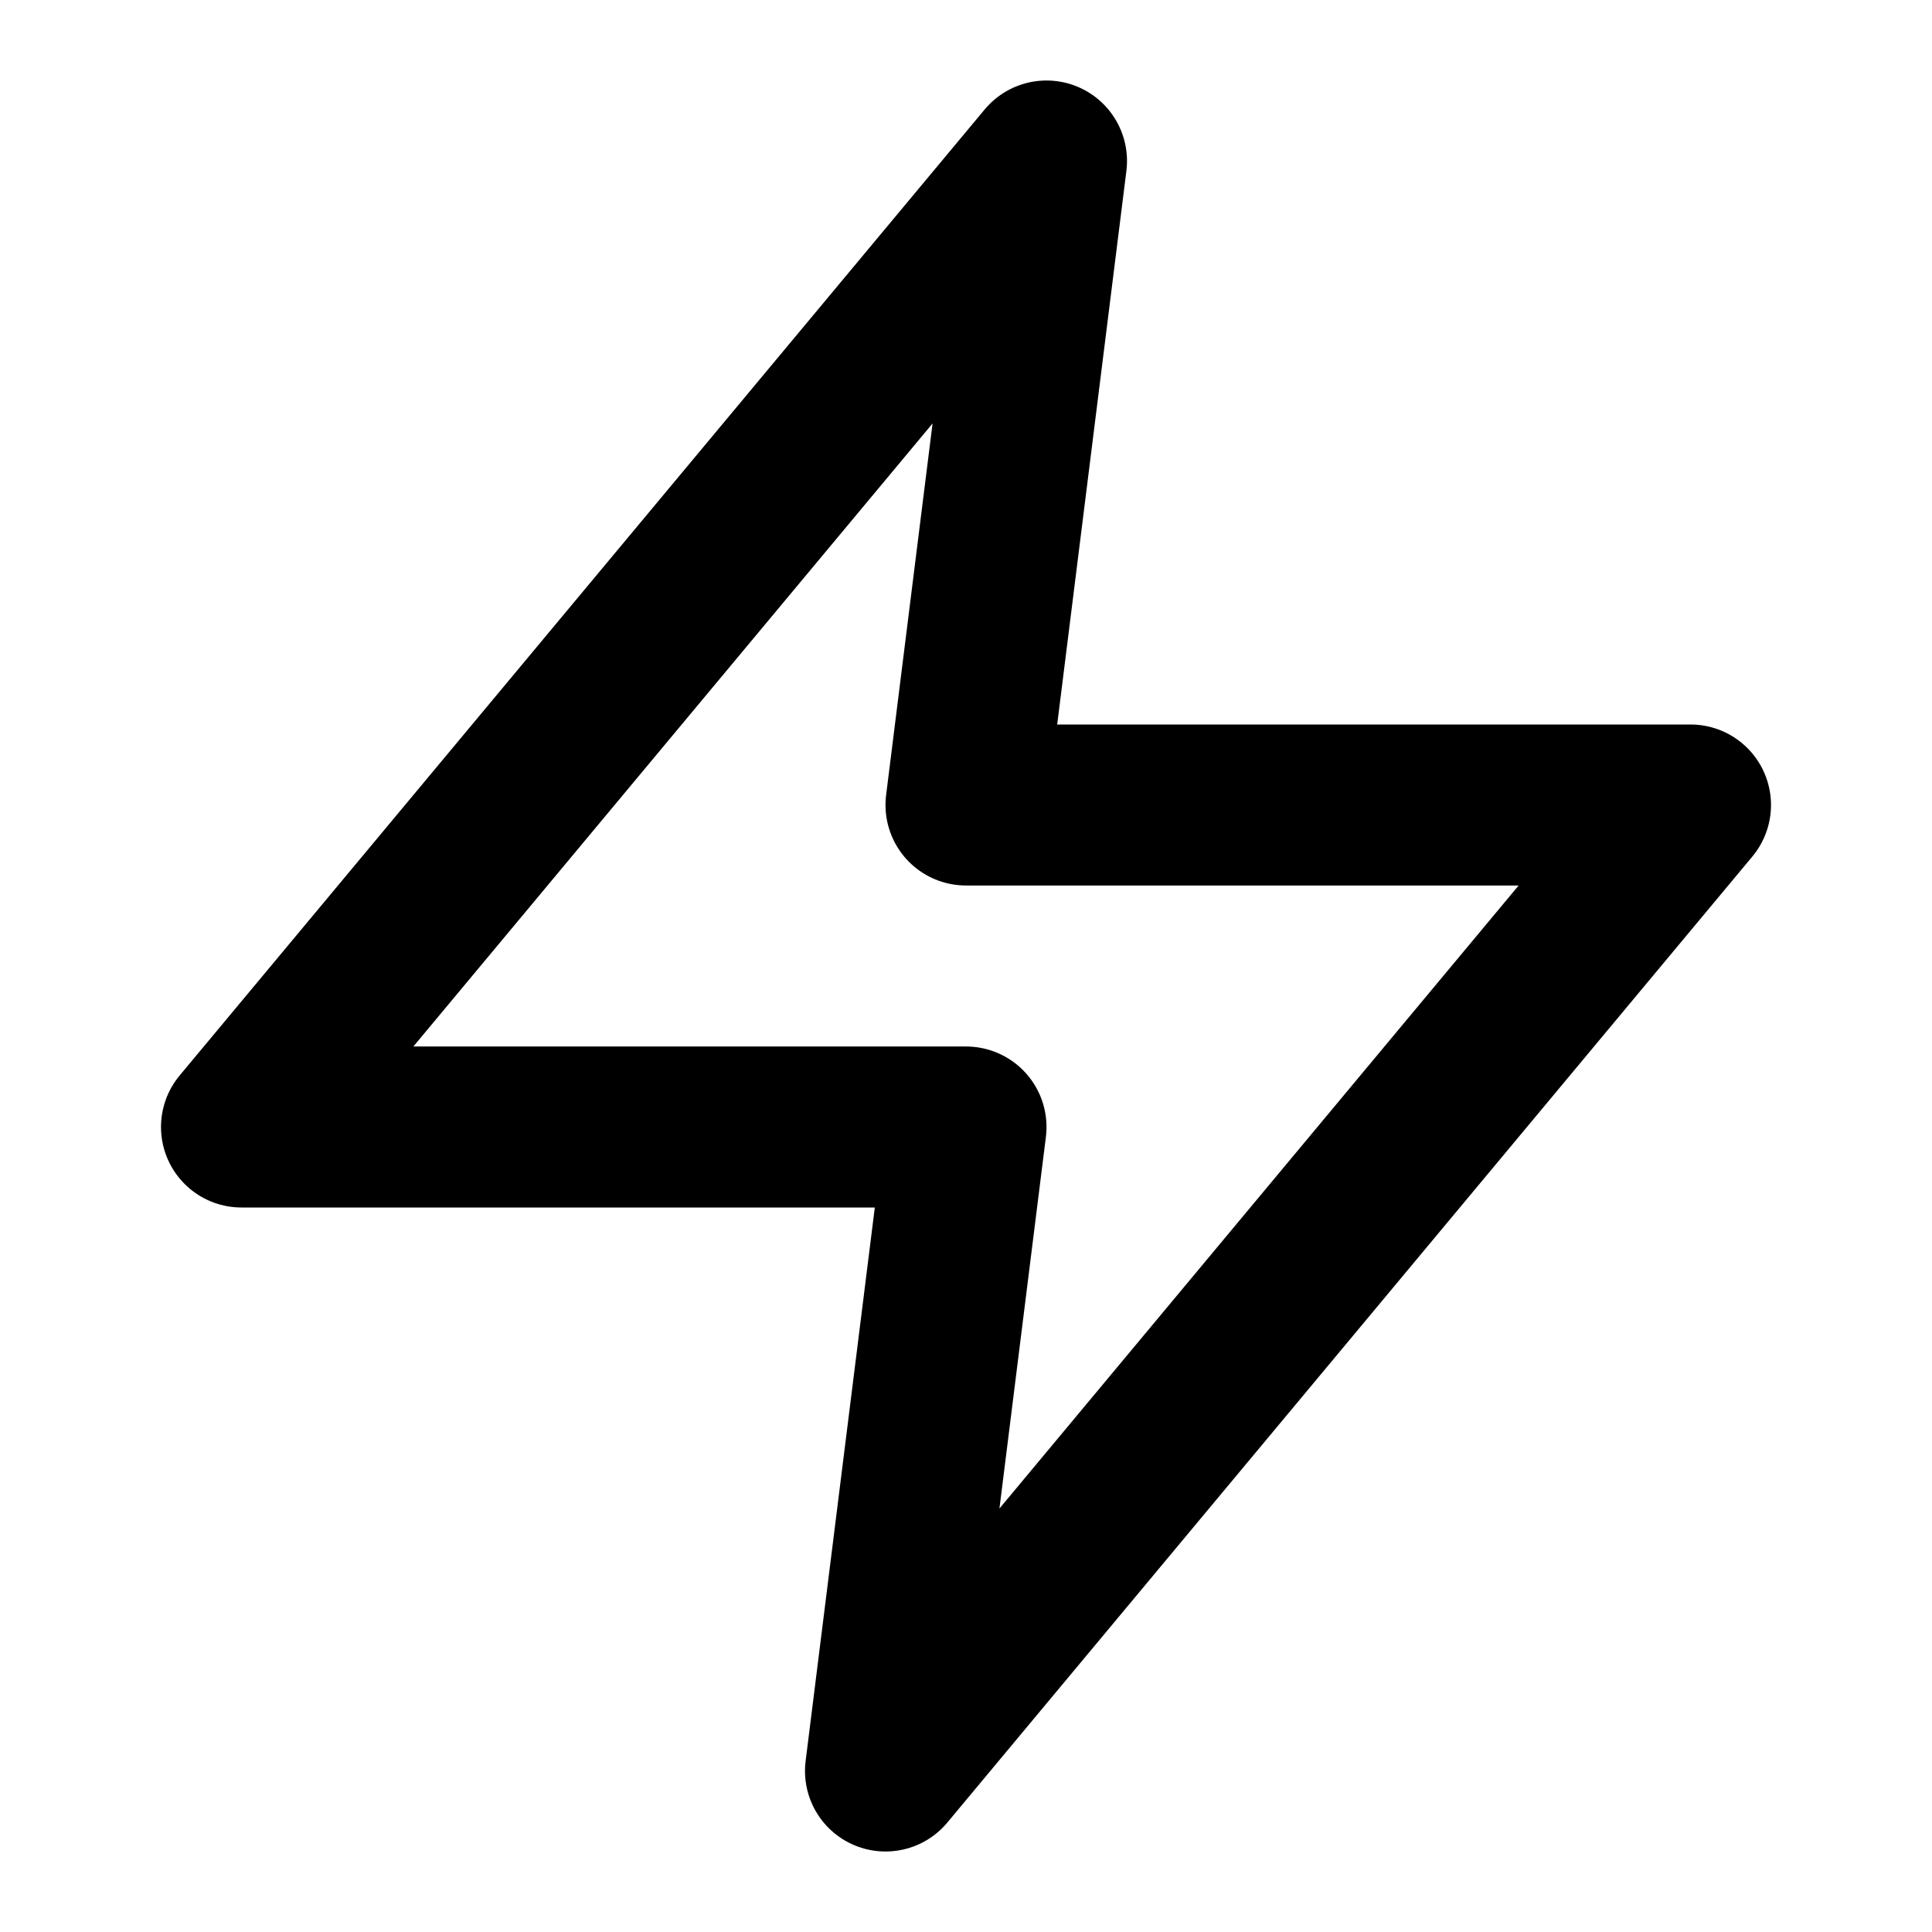
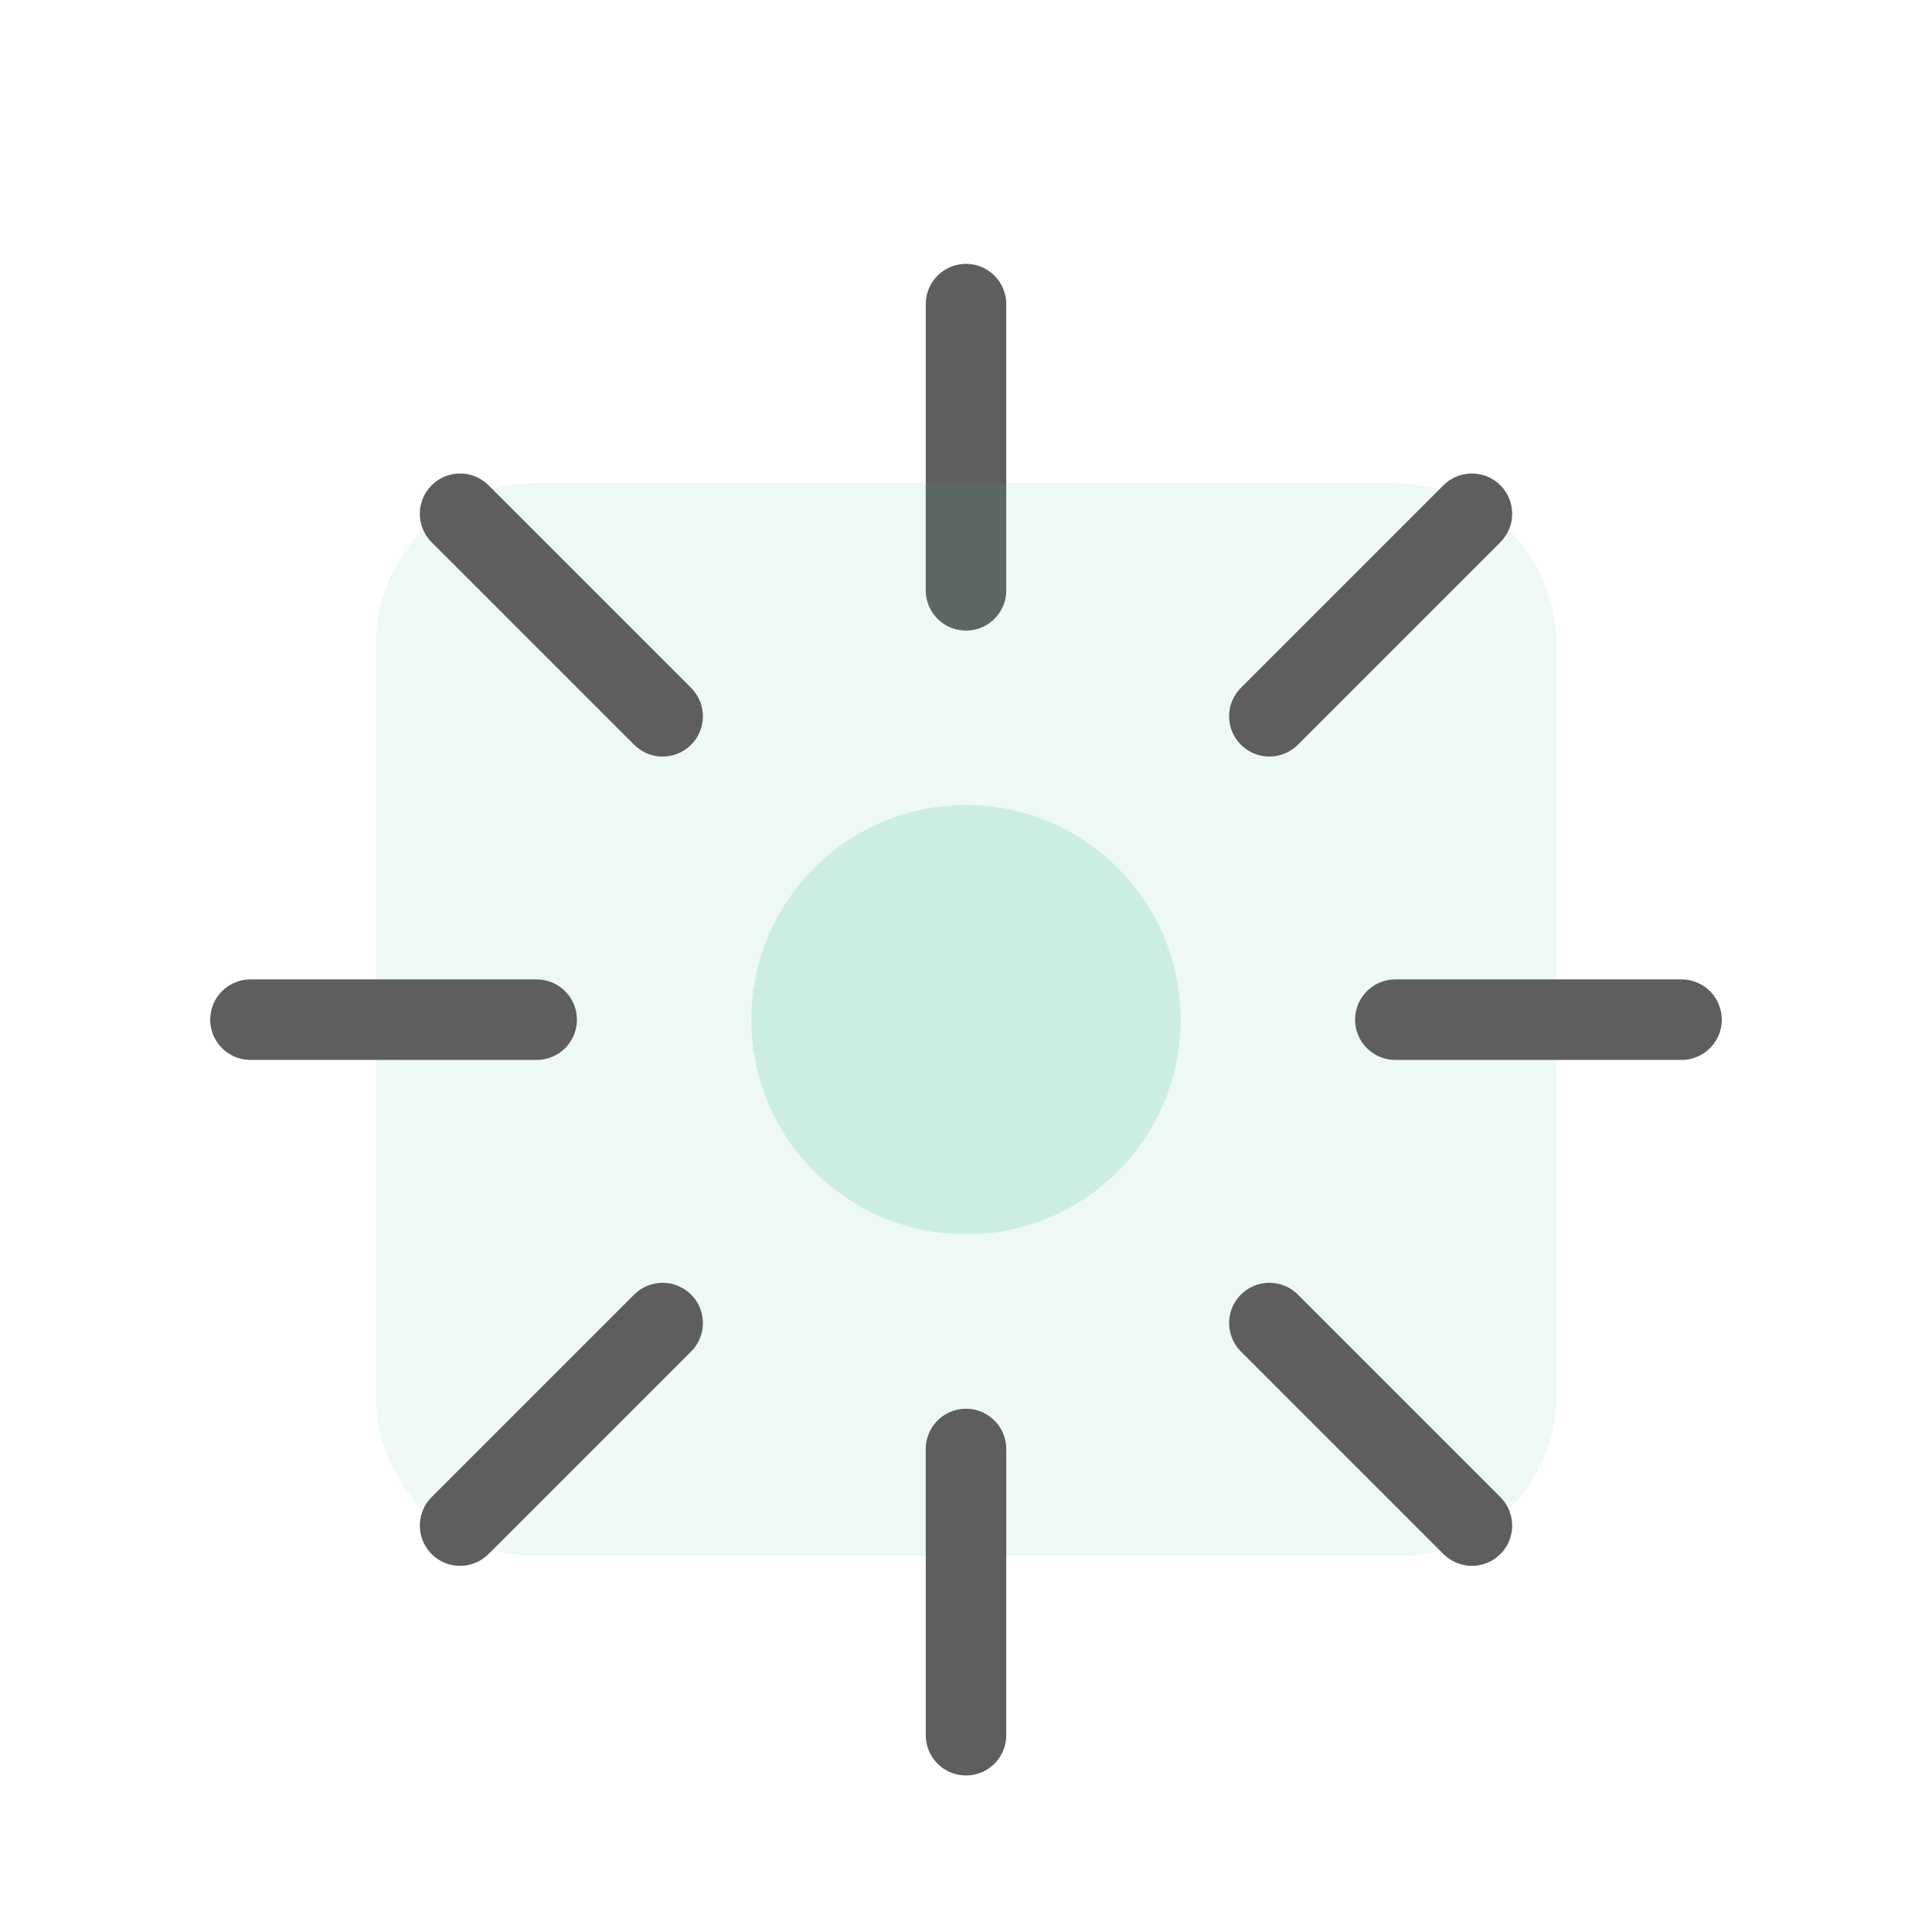
- <svg xmlns="http://www.w3.org/2000/svg" width="24" height="24" viewBox="0 0 24 24" fill="none" stroke="currentColor" stroke-width="2" stroke-linecap="round" stroke-linejoin="round" class="feather feather-zap">
-   <polygon points="13 2 3 14 12 14 11 22 21 10 12 10 13 2" />
+ <svg xmlns="http://www.w3.org/2000/svg" width="36" height="36" viewBox="0 0 36 36" fill="none">
+   <path d="M18 5.667V11" stroke="#5E5E5E" stroke-width="1.5" stroke-linecap="round" stroke-linejoin="round" />
+   <rect x="7" y="9" width="22" height="20" rx="3" fill="#45C492" fill-opacity="0.09" />
+   <path d="M18 27V32.333" stroke="#5E5E5E" stroke-width="1.5" stroke-linecap="round" stroke-linejoin="round" />
+   <path d="M8.573 9.573L12.347 13.347" stroke="#5E5E5E" stroke-width="1.5" stroke-linecap="round" stroke-linejoin="round" />
+   <path d="M23.653 24.653L27.427 28.427" stroke="#5E5E5E" stroke-width="1.5" stroke-linecap="round" stroke-linejoin="round" />
+   <path d="M4.667 19H10" stroke="#5E5E5E" stroke-width="1.5" stroke-linecap="round" stroke-linejoin="round" />
+   <path d="M26 19H31.333" stroke="#5E5E5E" stroke-width="1.5" stroke-linecap="round" stroke-linejoin="round" />
+   <path d="M8.573 28.427L12.347 24.653" stroke="#5E5E5E" stroke-width="1.5" stroke-linecap="round" stroke-linejoin="round" />
+   <path d="M23.653 13.347L27.427 9.573" stroke="#5E5E5E" stroke-width="1.5" stroke-linecap="round" stroke-linejoin="round" />
+   <rect opacity="0.2" x="14" y="15" width="8" height="8" rx="4" fill="#45C492" />
</svg>
